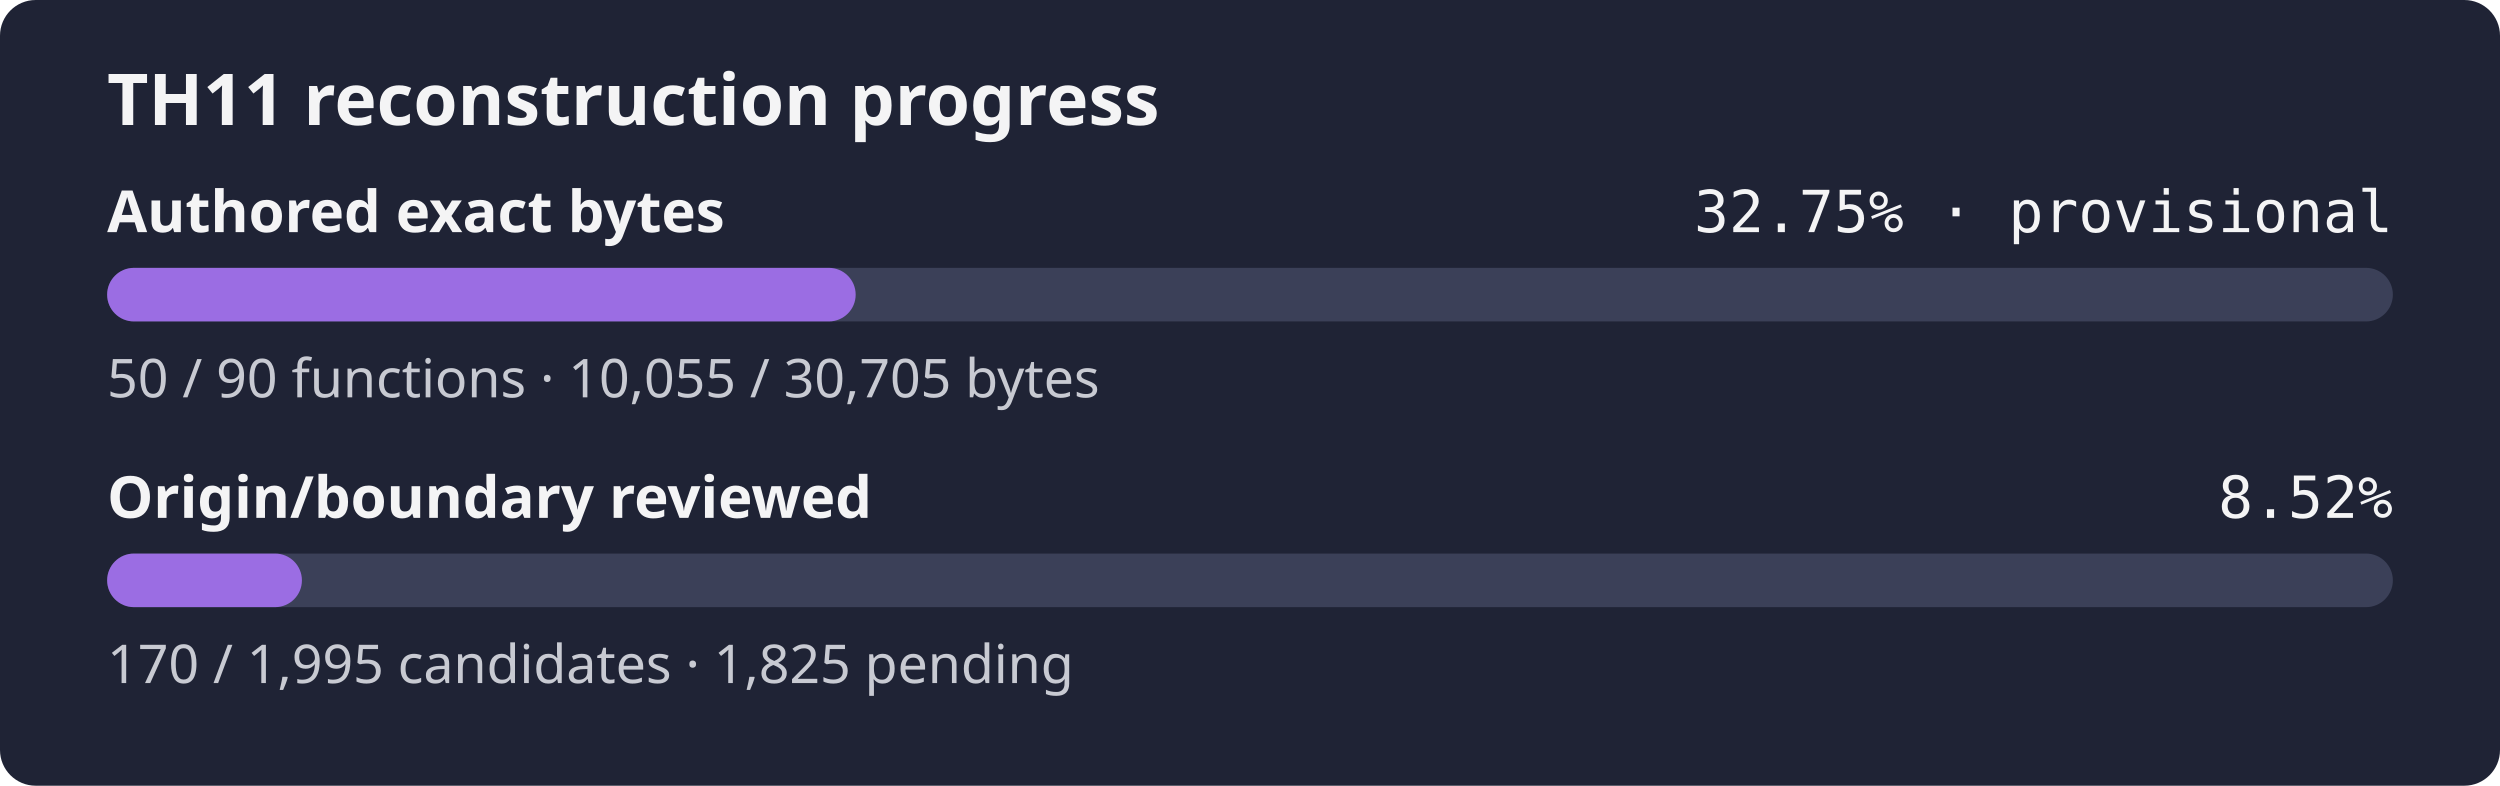
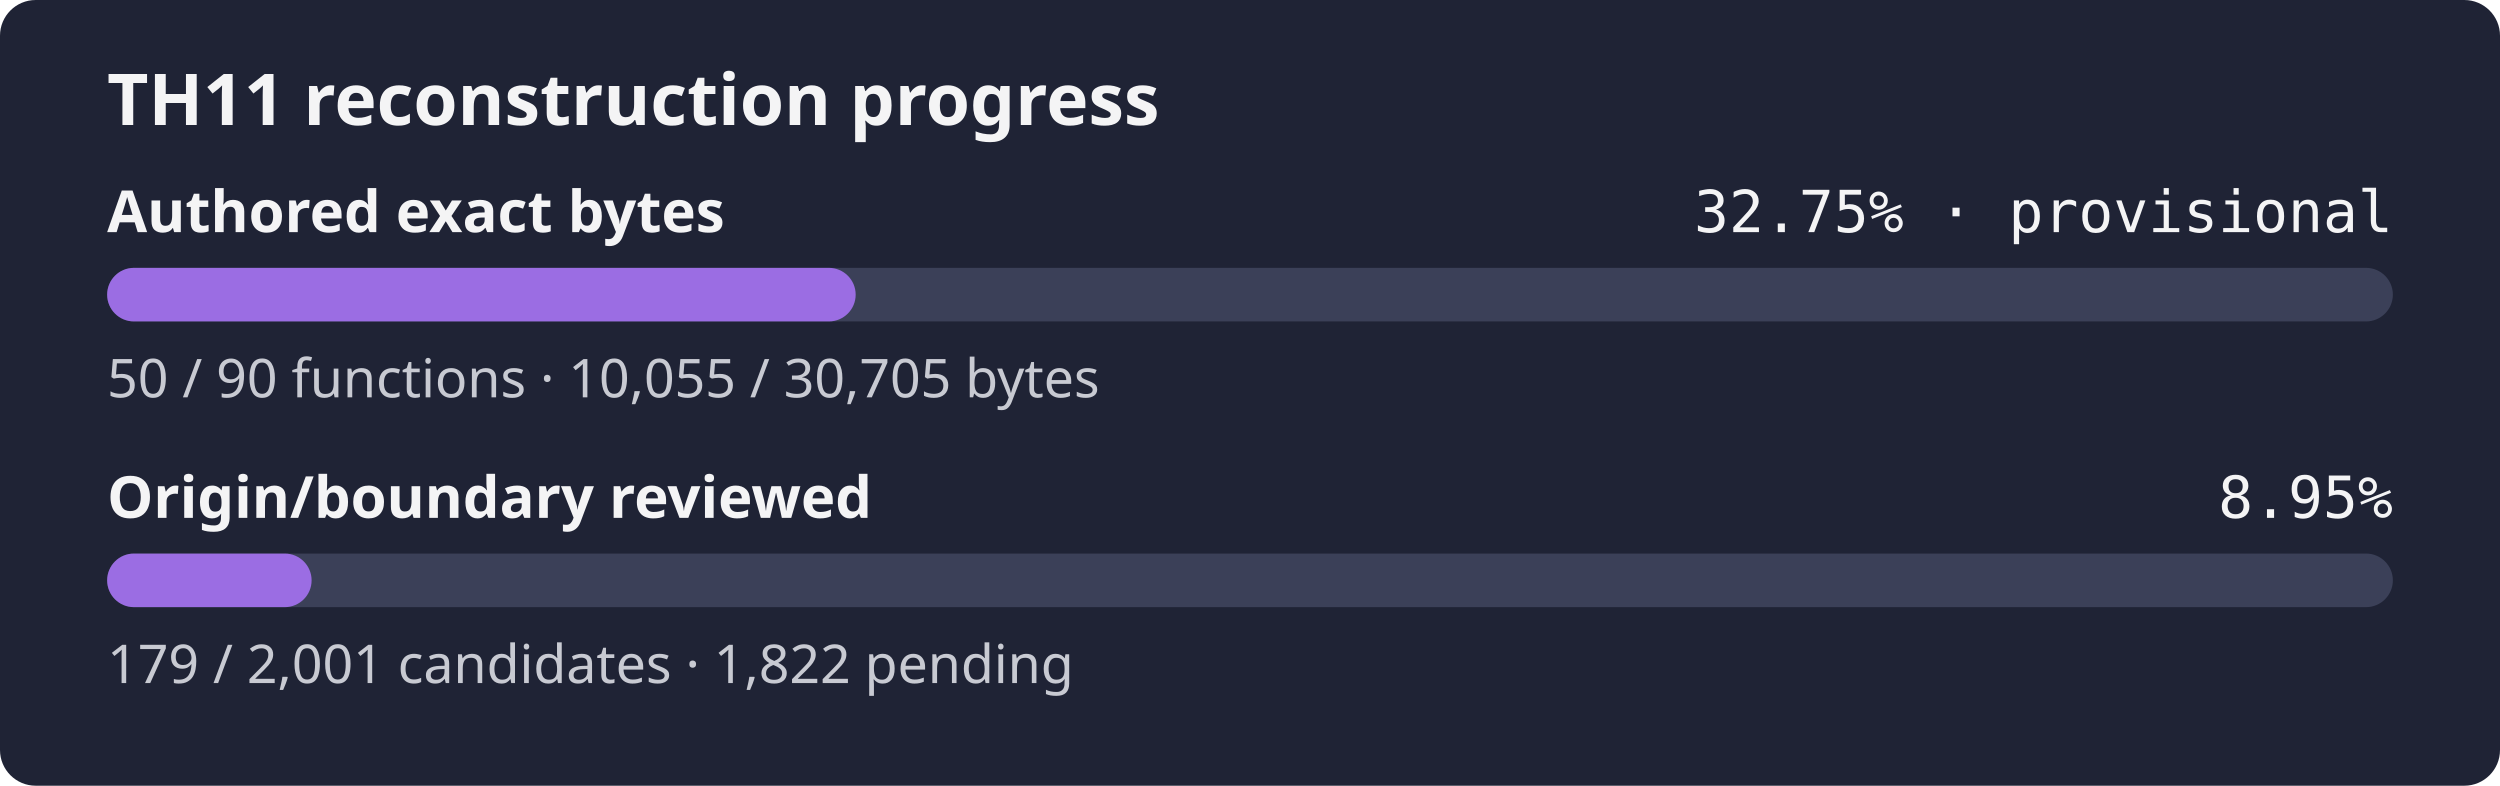
- <svg xmlns="http://www.w3.org/2000/svg" width="560" height="176" role="img" aria-label="TH11 reconstruction progress: currently classified authored bytes 32.75% exact, provisional inventory, origin and boundary review 8.52%">
+ <svg xmlns="http://www.w3.org/2000/svg" width="560" height="176" role="img" aria-label="TH11 reconstruction progress: currently classified authored bytes 32.75% exact, provisional inventory, origin and boundary review 8.95%">
  <rect width="560" height="176" rx="8" fill="#1f2335" />
  <text x="24" y="28" fill="#f4f4f5" font-family="sans-serif" font-size="16" font-weight="600">TH11 reconstruction progress</text>
  <text x="24" y="52" fill="#f4f4f5" font-family="sans-serif" font-size="13" font-weight="600">Authored exact bytes</text>
  <text x="536" y="52" fill="#f4f4f5" text-anchor="end" font-family="monospace" font-size="13">32.75% · provisional</text>
  <rect x="24" y="60" width="512" height="12" rx="6" fill="#3b4058" />
  <rect x="24" y="60" width="167.67" height="12" rx="6" fill="#9b6de3" />
  <text x="24" y="89" fill="#c8cad2" font-family="sans-serif" font-size="12">50 / 90 functions · 10,055 / 30,705 bytes</text>
  <text x="24" y="116" fill="#f4f4f5" font-family="sans-serif" font-size="13" font-weight="600">Origin/boundary reviewed</text>
-   <text x="536" y="116" fill="#f4f4f5" text-anchor="end" font-family="monospace" font-size="13">8.52%</text>
+   <text x="536" y="116" fill="#f4f4f5" text-anchor="end" font-family="monospace" font-size="13">8.95%</text>
  <rect x="24" y="124" width="512" height="12" rx="6" fill="#3b4058" />
-   <rect x="24" y="124" width="43.63" height="12" rx="6" fill="#9b6de3" />
-   <text x="24" y="153" fill="#c8cad2" font-family="sans-serif" font-size="12">170 / 1,995 candidates · 1,825 pending</text>
+   <rect x="24" y="124" width="45.80" height="12" rx="6" fill="#9b6de3" />
+   <text x="24" y="153" fill="#c8cad2" font-family="sans-serif" font-size="12">179 / 2,001 candidates · 1,822 pending</text>
</svg>
